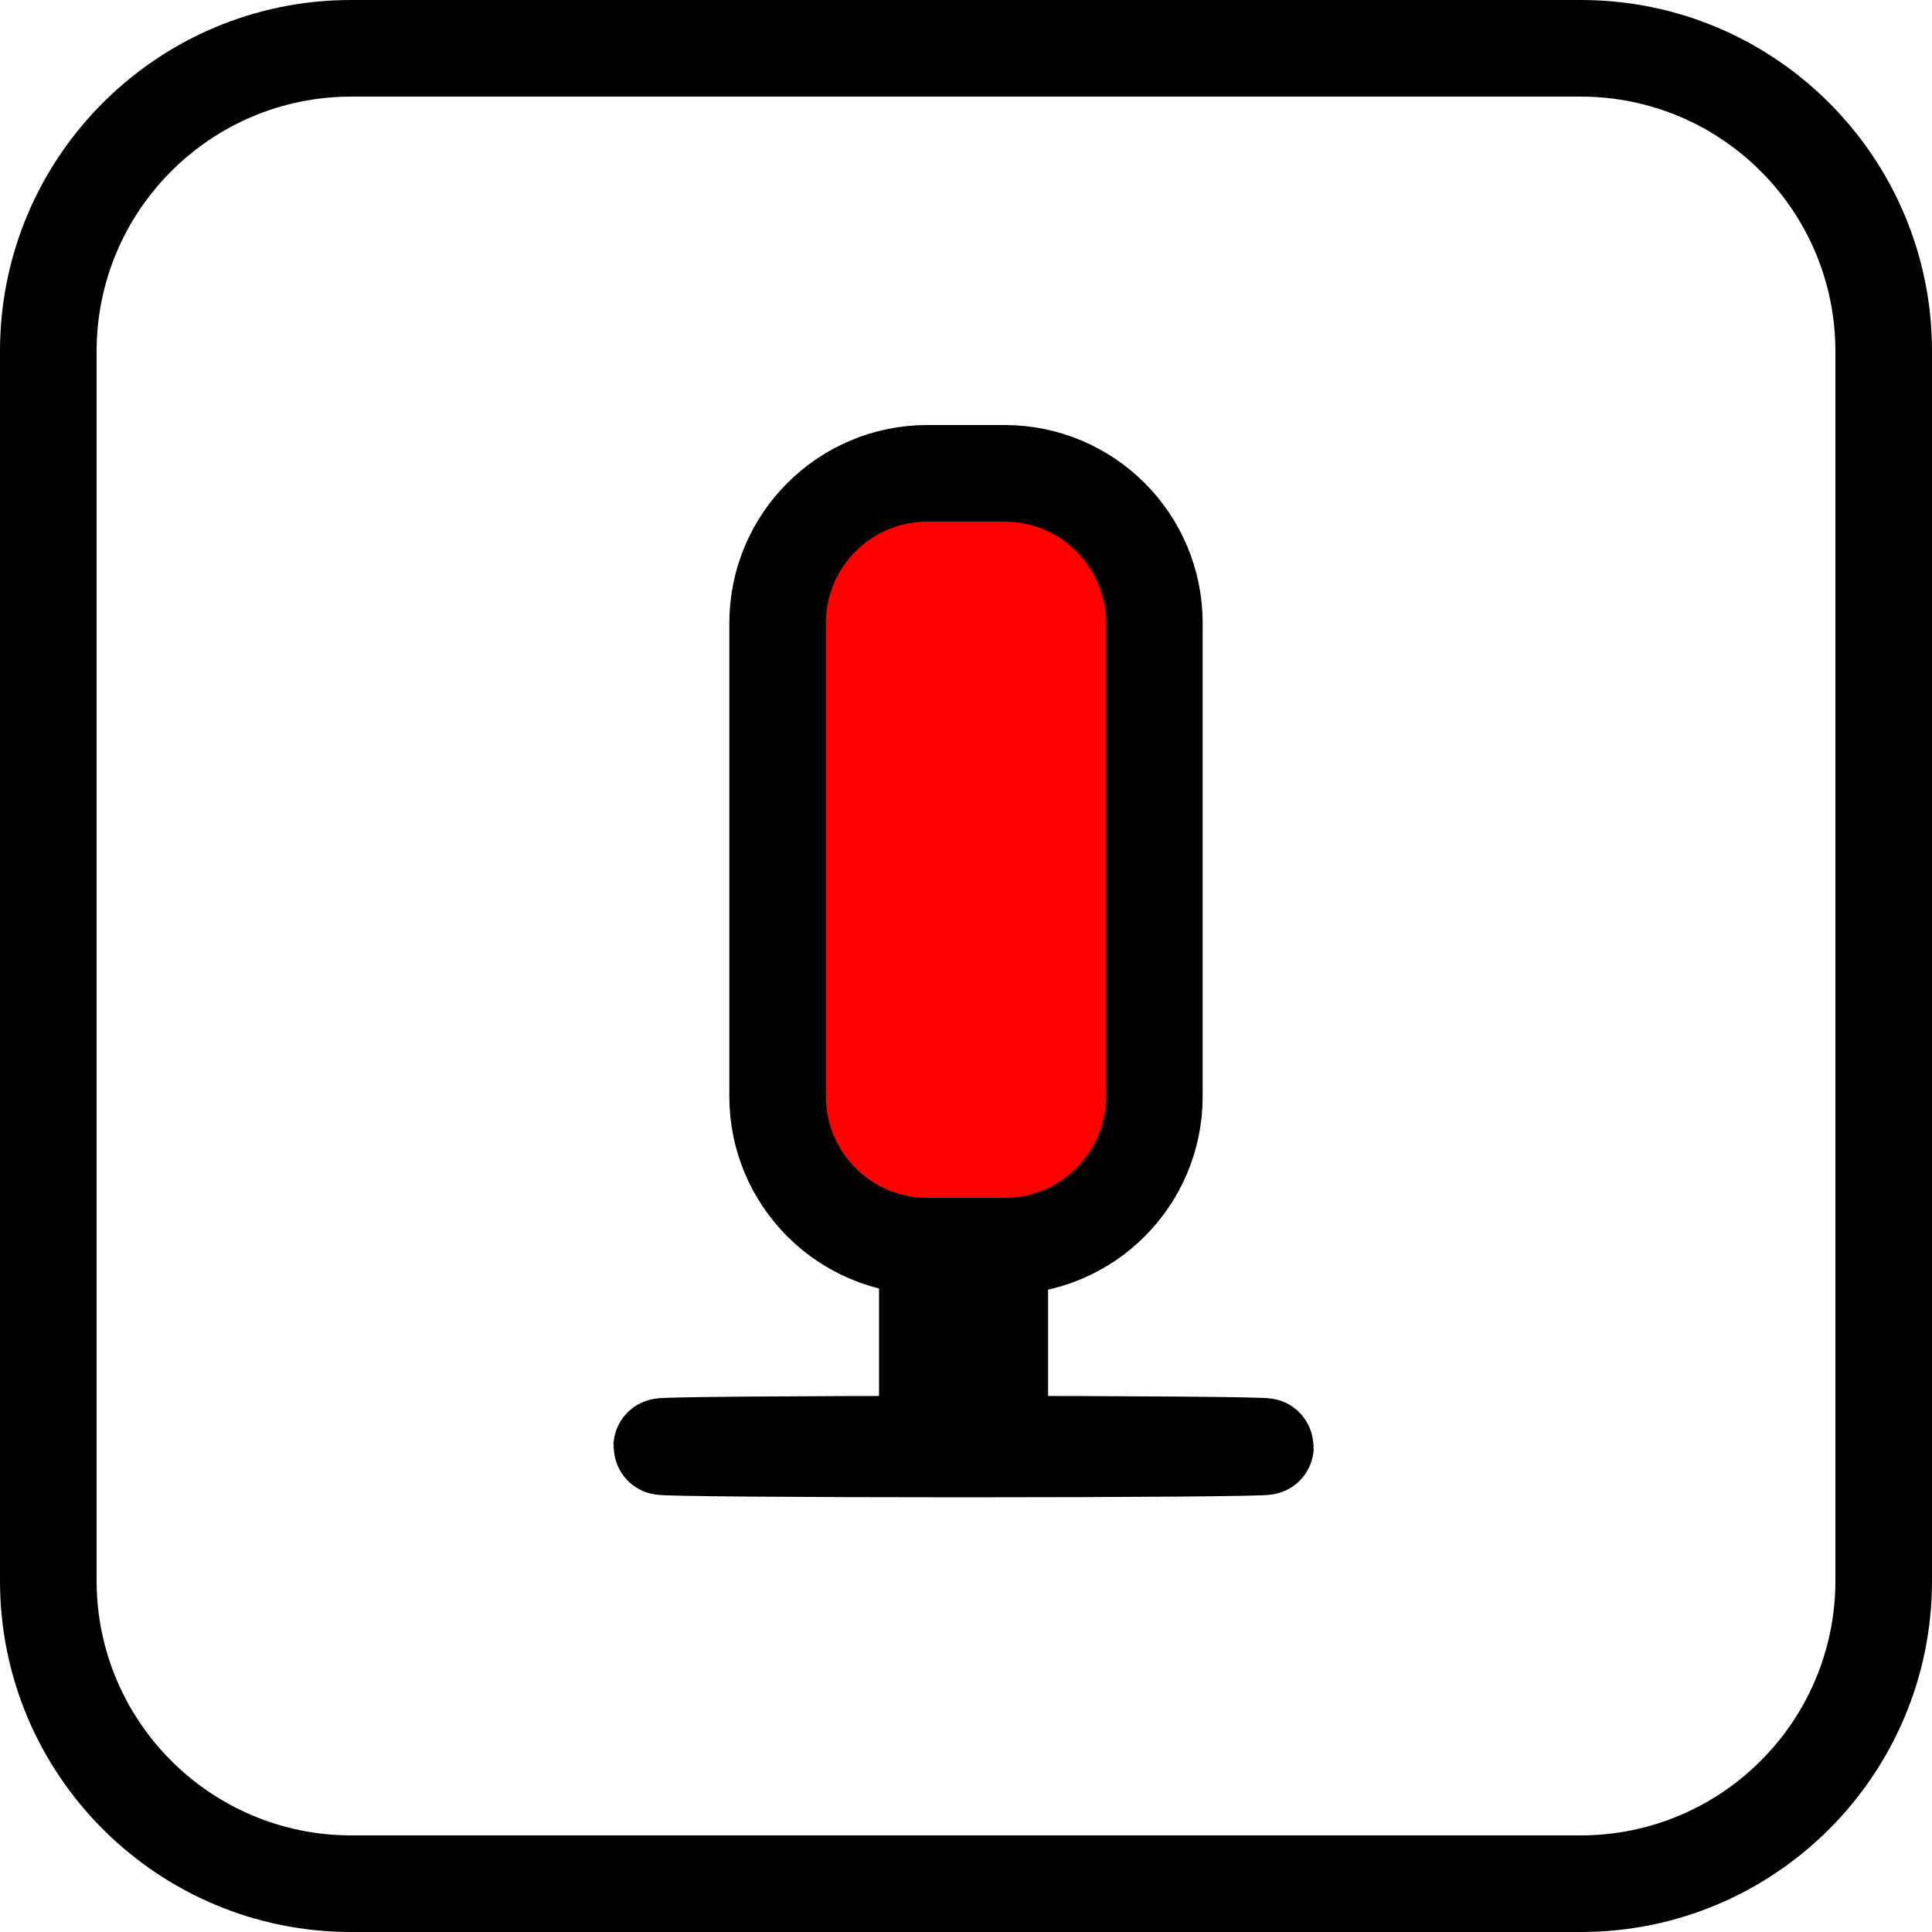
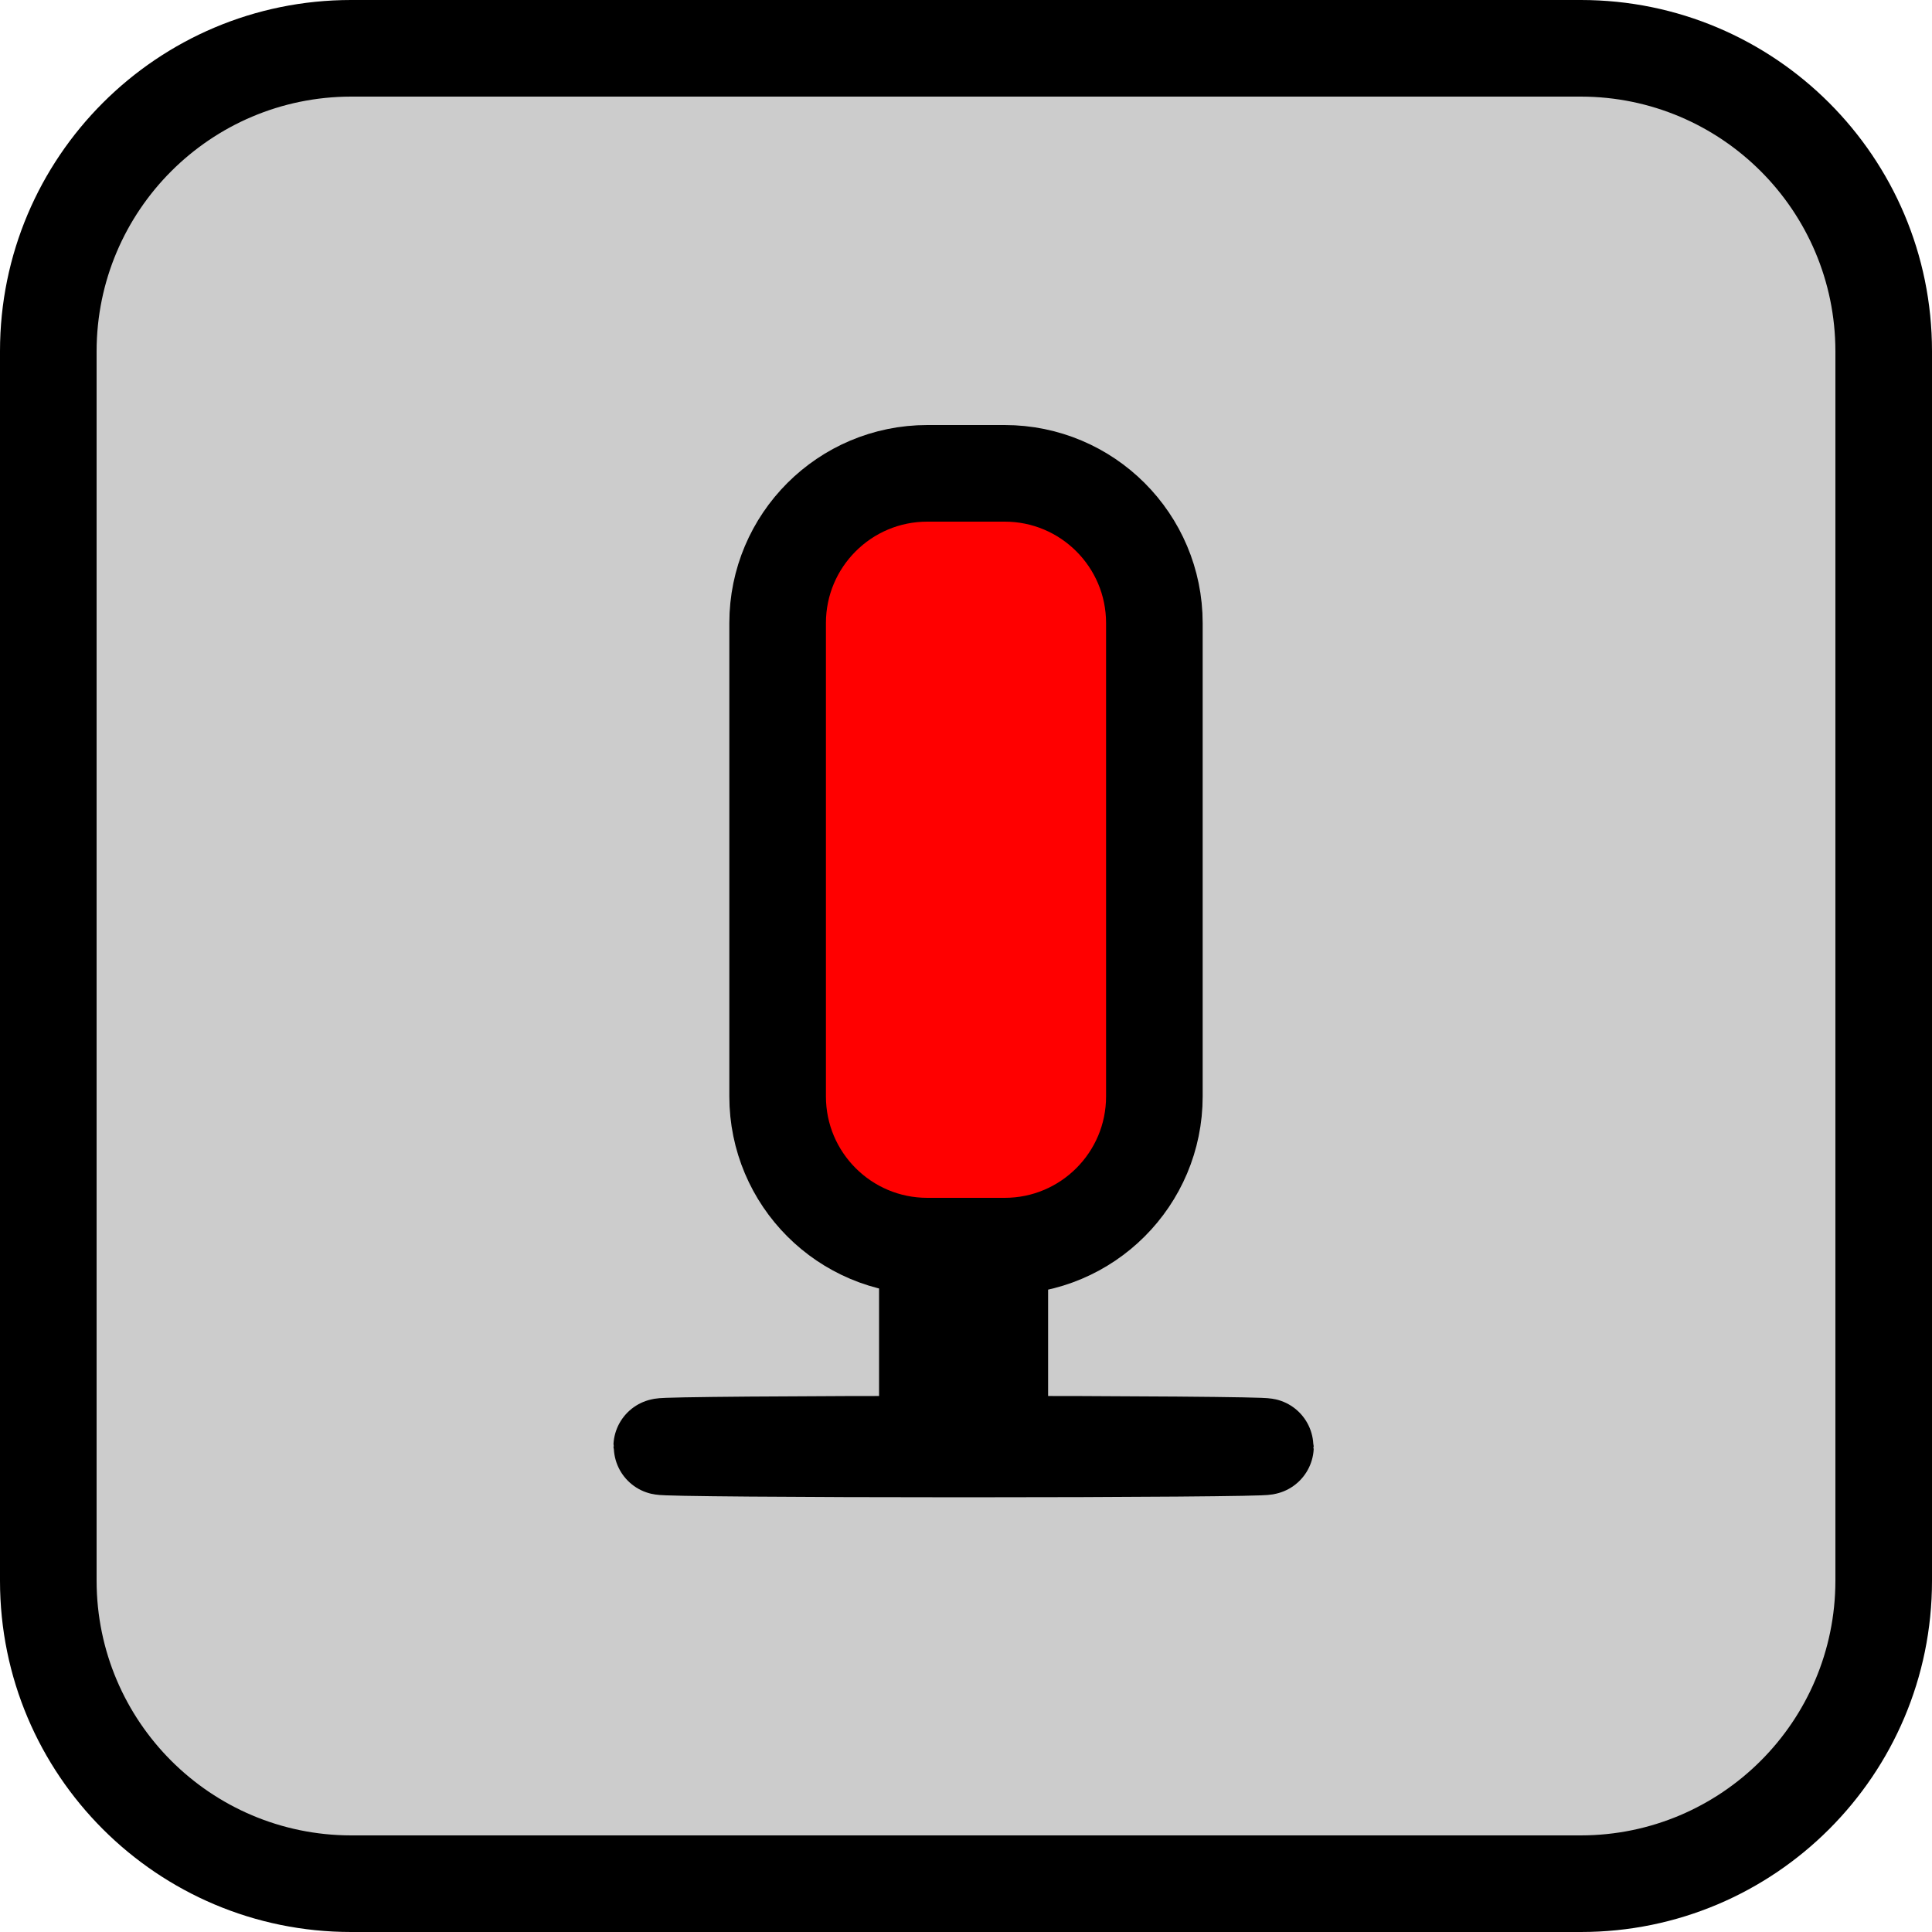
- <svg xmlns="http://www.w3.org/2000/svg" id="mic" viewBox="0 0 400 400">
+ <svg xmlns="http://www.w3.org/2000/svg" viewBox="0 0 400 400">
  <defs>
-     <style>.cls-1,.cls-3{fill:red;}.cls-1,.cls-2,.cls-3{stroke:#000;stroke-miterlimit:10;stroke-width:20px;}.cls-2{fill:#ed1c24;}.cls-3{fill-rule:evenodd;}</style>
+     <style>.cls-1{fill:#ccc;}.cls-2,.cls-4{fill:red;}.cls-2,.cls-3,.cls-4{stroke:#000;stroke-miterlimit:10;stroke-width:20px;}.cls-3{fill:#ed1c24;}.cls-4{fill-rule:evenodd;}</style>
  </defs>
-   <g id="border">
-     <path d="M327.3,20A52.76,52.76,0,0,1,380,72.7V327.3A52.76,52.76,0,0,1,327.3,380H72.7A52.76,52.76,0,0,1,20,327.3V72.7A52.76,52.76,0,0,1,72.7,20H327.3m0-20H72.7A72.7,72.7,0,0,0,0,72.7V327.3A72.7,72.7,0,0,0,72.7,400H327.3A72.7,72.7,0,0,0,400,327.3V72.7A72.7,72.7,0,0,0,327.3,0Z" />
+   <g id="mic">
+     <g id="border-2" data-name="border">
+       <rect class="cls-1" x="10" y="10" width="380" height="380" rx="62.7" />
+       <path d="M327.3,20A52.76,52.76,0,0,1,380,72.7V327.3A52.76,52.76,0,0,1,327.3,380H72.7A52.76,52.76,0,0,1,20,327.3V72.7A52.76,52.76,0,0,1,72.7,20H327.3m0-20H72.7A72.7,72.7,0,0,0,0,72.7V327.3A72.7,72.7,0,0,0,72.7,400H327.3A72.7,72.7,0,0,0,400,327.3V72.7A72.7,72.7,0,0,0,327.3,0Z" />
+     </g>
+     <rect id="mic_mute" data-name="mic mute" class="cls-2" x="161" y="98" width="78" height="160" rx="31" />
+     <g id="mic_stand" data-name="mic stand">
+       <ellipse class="cls-3" cx="199.5" cy="299.5" rx="62.5" ry="0.5" />
+       <rect class="cls-3" x="192" y="258" width="15" height="39" />
+     </g>
+     <path id="mic_line" data-name="mic line" class="cls-4" d="M244,210h0Z" />
  </g>
-   <rect id="mic_mute" data-name="mic mute" class="cls-1" x="161" y="98" width="78" height="160" rx="31" />
-   <g id="mic_stand" data-name="mic stand">
-     <ellipse class="cls-2" cx="199.5" cy="299.5" rx="62.5" ry="0.5" />
-     <rect class="cls-2" x="192" y="258" width="15" height="39" />
-   </g>
-   <path id="mic_line" data-name="mic line" class="cls-3" d="M244,210h0Z" />
</svg>
